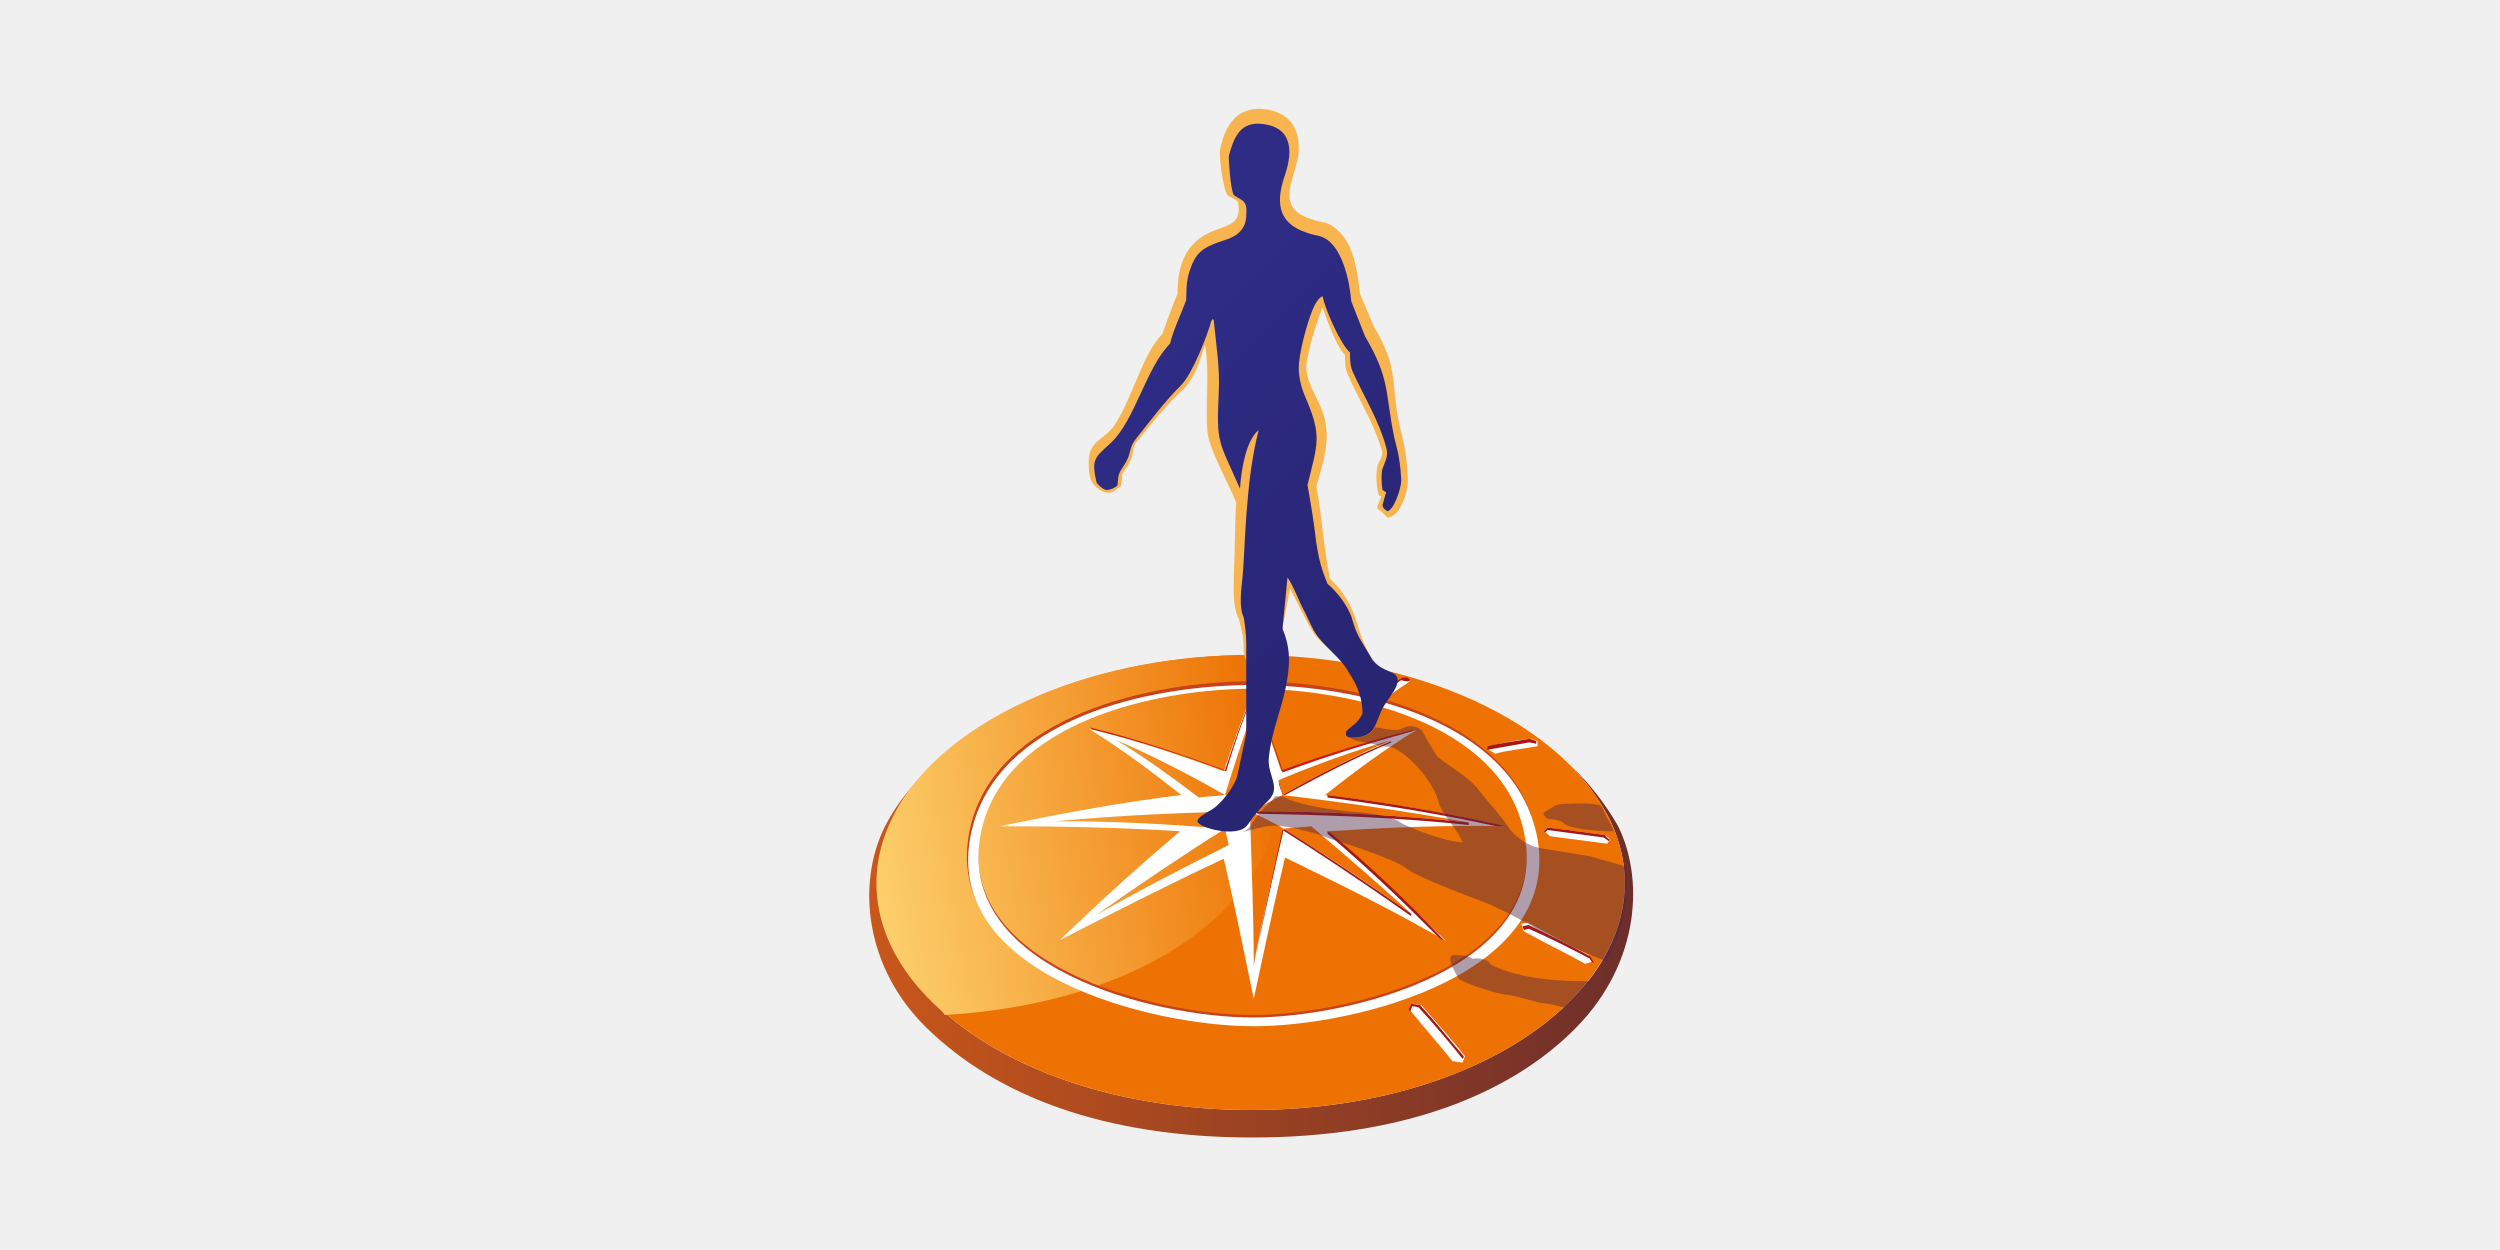
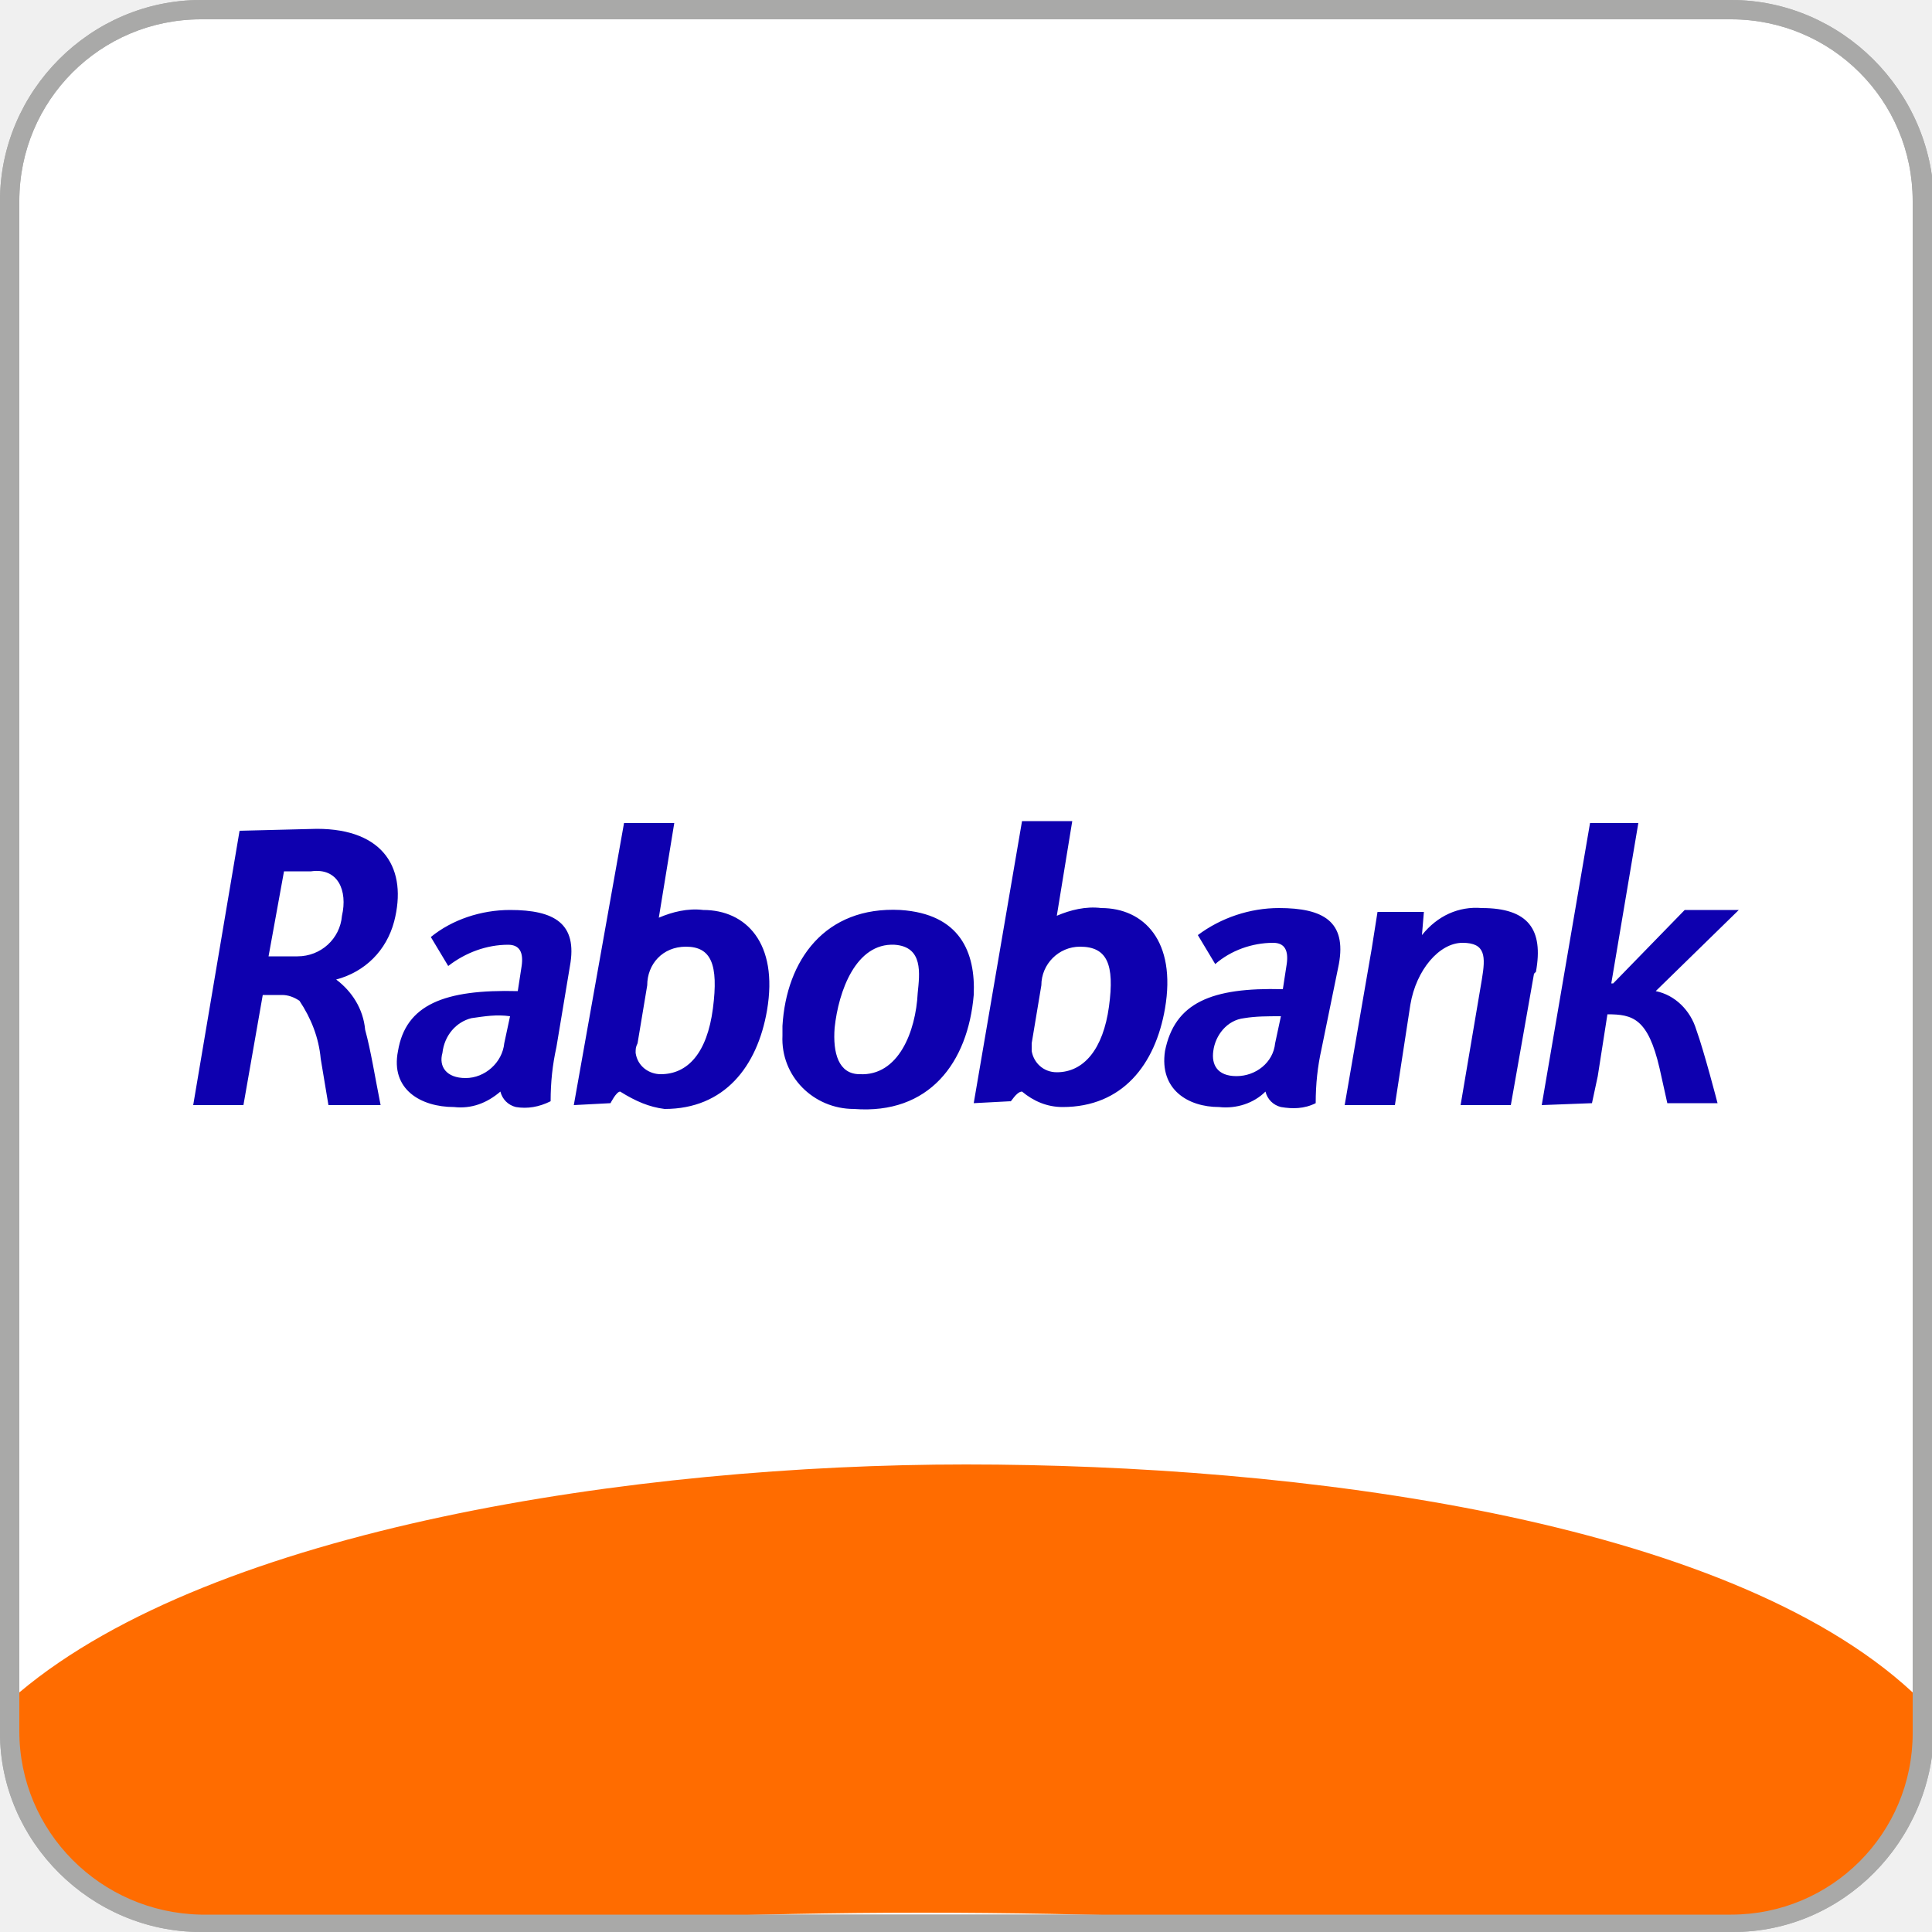
- <svg xmlns="http://www.w3.org/2000/svg" xmlns:xlink="http://www.w3.org/1999/xlink" version="1.1" id="Laag_1" x="0px" y="0px" viewBox="0 0 200 100" style="enable-background:new 0 0 200 100;" xml:space="preserve">
+ <svg xmlns="http://www.w3.org/2000/svg" version="1.1" id="Laag_1" x="0px" y="0px" viewBox="0 0 100 100" style="enable-background:new 0 0 100 100;" xml:space="preserve">
  <style type="text/css">
- 	.st0{fill:url(#SVGID_1_);}
- 	.st1{fill:#009B89;}
- 	.st2{fill:#F9B800;}
- 	.st3{fill:#FFFFFF;}
- 	.st4{fill:url(#SVGID_00000150784577143878931200000004367540183072472992_);}
- 	.st5{fill:#E43121;}
- 	.st6{fill:#EF8365;}
- 	.st7{fill:#B72B18;}
- 	.st8{fill:#F4AFAB;}
- 	.st9{fill:#D37784;}
- 	.st10{fill:#D89D9A;}
- 	.st11{fill:#F8D0CC;}
- 	.st12{fill:none;}
- 	.st13{fill:#F8F8FB;}
- 	.st14{fill:#F2F1F8;}
- 	.st15{fill:#DBD9ED;}
- 	.st16{fill:#2B2B84;}
- 	.st17{fill:#484292;}
- 	.st18{fill:#24236F;}
- 	.st19{fill:#8E87BF;}
- 	.st20{fill:url(#SVGID_00000145056463011970675100000012031636360375896469_);}
- 	.st21{fill:#BAB6DA;}
- 	.st22{fill:#AFA9D3;}
- 	.st23{fill:#D0CBE5;}
- 	.st24{fill:#FFDC00;}
- 	.st25{fill:#DABA84;}
- 	.st26{fill:#EAC436;}
- 	.st27{fill:#FFE067;}
- 	.st28{fill:#E9583C;}
- 	.st29{fill:#D32F1E;}
- 	.st30{fill:#C12C1A;}
- 	.st31{fill:#F8F7FA;}
- 	.st32{fill:url(#SVGID_00000179630797519066578790000011802749186341474746_);}
- 	.st33{fill:#A49ECD;}
- 	.st34{fill:url(#SVGID_00000060746232896388665830000012690350076657499062_);}
- 	.st35{fill:url(#SVGID_00000119832423212763010950000008692088937197122434_);}
- 	.st36{fill:#EC6F50;}
- 	.st37{fill:#A52714;}
- 	.st38{fill:url(#SVGID_00000089572758912432372240000007909870179460473528_);}
- 	.st39{fill:url(#SVGID_00000030447561963423018370000016346917545130684071_);}
- 	.st40{fill:#D0CDE7;}
- 	.st41{fill:url(#SVGID_00000026863300479895538220000003824330916436113793_);}
- 	.st42{fill:url(#SVGID_00000052101299282993114000000003646600604595986568_);}
- 	.st43{fill:#FFCA00;}
- 	.st44{fill:#FFF7C6;}
- 	.st45{fill:url(#SVGID_00000052820451887116932830000002210910467983326877_);}
- 	.st46{fill:url(#SVGID_00000139253242158275469260000016392535693239573675_);}
- 	.st47{fill:url(#SVGID_00000155107270895310082280000014336604382163872958_);}
- 	.st48{fill:#1E398D;}
- 	.st49{fill:#2F2481;}
- 	.st50{fill:url(#SVGID_00000030467625366387605860000016840503567124618401_);}
- 	.st51{fill:#5B549E;}
- 	.st52{fill:url(#SVGID_00000017485647033798218500000014400946249199277959_);}
- 	.st53{fill:url(#SVGID_00000052798980261251730510000015981555315915835541_);}
- 	.st54{fill:#D9D7EC;}
- 	.st55{fill:url(#SVGID_00000001623723778561616310000004749867730934411908_);}
- 	.st56{fill:#C92D0A;}
- 	.st57{fill:url(#SVGID_00000042711320356175240700000000379169733547258268_);}
- 	.st58{fill:#7B73B2;}
- 	.st59{fill:#655EA4;}
- 	.st60{fill:url(#SVGID_00000117645814311592567060000012303167150852562108_);}
- 	.st61{fill:url(#SVGID_00000147205316347718813490000006589581475632463013_);}
- 	.st62{fill:url(#SVGID_00000173129135257747553490000002919520834128730809_);}
- 	.st63{fill:#F9D8D4;}
- 	.st64{fill:url(#SVGID_00000127023466035894821890000003533489469779061144_);}
- 	.st65{fill-rule:evenodd;clip-rule:evenodd;fill:#FFFFFF;filter:url(#Adobe_OpacityMaskFilter);}
- 	.st66{mask:url(#a_00000090293354470457377330000015061804619491291264_);fill-rule:evenodd;clip-rule:evenodd;fill:#FF422E;}
- 	.st67{fill-rule:evenodd;clip-rule:evenodd;fill:#FF422E;}
- 	.st68{fill-rule:evenodd;clip-rule:evenodd;fill:#E1000E;}
- 	.st69{fill:#009779;}
- 	.st70{fill:#2D8D37;}
- 	.st71{fill:#003C5D;}
- 	.st72{fill:#D30D47;}
- 	.st73{fill:#F9BA2E;}
- 	.st74{fill:#2AAACD;}
- 	.st75{fill:#55538F;}
- 	.st76{fill-rule:evenodd;clip-rule:evenodd;fill:#FFFFFF;}
- 	.st77{fill-rule:evenodd;clip-rule:evenodd;fill:#EF7D00;}
- 	.st78{fill-rule:evenodd;clip-rule:evenodd;fill:#FF5400;}
- 	.st79{fill-rule:evenodd;clip-rule:evenodd;fill:#89CC53;}
- 	.st80{fill-rule:evenodd;clip-rule:evenodd;fill:#238647;}
- 	.st81{fill-rule:evenodd;clip-rule:evenodd;fill:#2F9B47;}
- 	.st82{fill-rule:evenodd;clip-rule:evenodd;fill:#62B64F;}
- 	.st83{fill-rule:evenodd;clip-rule:evenodd;fill:#3DB8AD;}
- 	.st84{fill-rule:evenodd;clip-rule:evenodd;fill:#3394D7;}
- 	.st85{fill-rule:evenodd;clip-rule:evenodd;fill:#2872BC;}
- 	.st86{fill-rule:evenodd;clip-rule:evenodd;fill:#1D5C84;}
- 	.st87{fill-rule:evenodd;clip-rule:evenodd;fill:#993233;}
- 	.st88{fill-rule:evenodd;clip-rule:evenodd;fill:#E13030;}
- 	.st89{fill-rule:evenodd;clip-rule:evenodd;fill:#F28825;}
- 	.st90{fill-rule:evenodd;clip-rule:evenodd;fill:#F5C836;}
- 	.st91{fill:url(#SVGID_00000106148284810430097490000010118983674233155992_);}
- 	.st92{fill:url(#SVGID_00000181066448526403415920000010091978719809085622_);}
- 	.st93{fill-rule:evenodd;clip-rule:evenodd;fill:#C41A1B;}
- 	.st94{fill-rule:evenodd;clip-rule:evenodd;fill:#A71815;}
- 	.st95{fill-rule:evenodd;clip-rule:evenodd;fill:#BF0D0D;}
- 	.st96{fill-rule:evenodd;clip-rule:evenodd;fill:#C7411B;}
- 	.st97{opacity:0.45;fill:#4F2644;}
- 	.st98{fill:#F8B44F;}
- 	.st99{fill:url(#SVGID_00000005954035901297936850000001997118804000043423_);}
+ 	.st0{fill:#FFFFFF;}
+ 	.st1{fill:#A9A9A8;}
+ 	.st2{fill-rule:evenodd;clip-rule:evenodd;fill:#0E00AF;}
+ 	.st3{fill:#FF6C00;}
</style>
-   <g>
-     <g>
-       <linearGradient id="SVGID_1_" gradientUnits="userSpaceOnUse" x1="69.38" y1="76.104" x2="130.62" y2="76.104">
-         <stop offset="0" style="stop-color:#C9571A" />
-         <stop offset="1" style="stop-color:#6D2E2B" />
-       </linearGradient>
-       <path class="st0" d="M125.6,61.2c1.3,1.3,2.3,2.7,3.1,4.2c2.4,4.8,1.5,10.2-3.2,14.8c-5.4,5.3-14.7,8.6-25.4,8.6    c-10.7,0-20-3.3-25.4-8.6c-4.7-4.7-5.6-10-3.2-14.8c0.7-1.5,1.8-2.9,3.1-4.2c-1.5,1.5-2.7,2.8-3.8,4.9c-2.3,4.6-1.6,11.3,3.3,16.1    c5.6,5.5,14.3,8.8,26.1,8.8c11.9,0,20.6-3.4,25.9-8.8c5.2-5.3,5.4-12.1,3.3-16.2C128.4,64.3,127.2,62.7,125.6,61.2z" />
-     </g>
-     <g>
-       <defs>
-         <path id="SVGID_00000081630986020345189680000002221728826732244125_" d="M116.9,55.6c-5-2.1-10.9-3.2-16.8-3.2     c-5.9,0-11.8,1.1-16.8,3.2c-5.5,2.3-9.8,5.7-11.8,9.8c-2.4,4.8-1.5,10.2,3.2,14.8c5.4,5.3,14.7,8.6,25.4,8.6     c10.7,0,20-3.3,25.4-8.6c4.7-4.7,5.6-10,3.2-14.8C126.6,61.3,122.4,57.9,116.9,55.6z" />
-       </defs>
-       <use xlink:href="#SVGID_00000081630986020345189680000002221728826732244125_" style="overflow:visible;fill:#ED7203;" />
-       <clipPath id="SVGID_00000150822564839987685620000011293998354055570096_">
-         <use xlink:href="#SVGID_00000081630986020345189680000002221728826732244125_" style="overflow:visible;" />
-       </clipPath>
-     </g>
-     <g>
-       <linearGradient id="SVGID_00000006692705295893562590000010356515551630503079_" gradientUnits="userSpaceOnUse" x1="64.329" y1="70.776" x2="102.179" y2="64.102">
-         <stop offset="0" style="stop-color:#FFDF7D" />
-         <stop offset="1" style="stop-color:#ED7203" />
-       </linearGradient>
-       <path style="fill:url(#SVGID_00000006692705295893562590000010356515551630503079_);" d="M101,57.9c-1-2-0.8-3.9-0.6-5.5    c-0.1,0-0.3,0-0.4,0c-5.9,0-11.8,1.1-16.8,3.2c-5.5,2.3-9.8,5.7-11.8,9.8c-2.4,4.8-1.5,10.2,3.2,14.8c0.3,0.3,0.7,0.6,1,1    C95.6,80,106.1,68.3,101,57.9z" />
-     </g>
-     <path class="st76" d="M87.1,58.3c3.7,0.9,7.3,2.1,10.8,3.4c0.7-2.1,1.5-4.3,2.3-6.3c0.9,2.1,1.6,4.2,2.3,6.3   c3.6-1.3,7.1-2.4,10.8-3.3c-2.6,1.6-4.9,3.3-7.3,5.2c4.9,0.6,9.5,1.4,14.4,2.5c-4.8-0.1-9.4,0.1-14.2,0.4c3.4,2.9,6.3,5.7,9.5,8.8   c-4.3-2.5-8.4-4.5-12.9-6.7c-0.9,3.8-1.7,7.6-2.5,11.3c-0.8-3.8-1.5-7.4-2.4-11.2c-4.5,2.1-8.6,4.2-13.1,6.5   c3.2-3.1,6.2-5.8,9.6-8.7c-4.8-0.3-9.4-0.4-14.4-0.4c4.8-1,9.6-1.9,14.5-2.5C92.1,61.7,89.7,59.9,87.1,58.3z M100.3,64.9   c0-2.8,0-5.6,0-8.3c-0.8,2.3-1.6,4.7-2.3,7C98.8,64,99.6,64.4,100.3,64.9z M89.3,59.2c3,1.3,5.9,2.8,8.7,4.4   c-0.7,0.1-1.4,0.1-2.1,0.2C93.8,62.2,91.6,60.6,89.3,59.2z M100.3,64.9c5.7,0,11.5,0.3,17.2,0.9c-5-0.9-9.9-1.6-14.9-2.2   C101.8,64,101.1,64.4,100.3,64.9z M111.3,59.2c-3,1.3-5.9,2.8-8.7,4.4c-0.1-0.4-0.2-0.8-0.3-1.2C105.2,61.2,108.2,60.1,111.3,59.2z    M100,64.9c0.1,4,0.3,8.3,0.3,12.2c0.7-3.6,1.5-7.2,2.4-10.8C101.9,65.8,100.8,65.3,100,64.9z M113,73.2c-3.3-2.4-6.8-4.7-10.3-6.9   c0.7-0.1,1.4-0.1,2.2-0.2C107.6,68.4,110.3,70.7,113,73.2z M100.3,64.9C94.5,65,90,65.2,84.4,65.7c4.9,0,8.6,0.2,13.6,0.6   C98.8,65.8,99.5,65.3,100.3,64.9z M87.7,73.2c3.4-2.4,6.8-4.7,10.3-6.9c0.1,0.4,0.2,0.9,0.3,1.3C94.7,69.4,91.2,71.2,87.7,73.2z" />
-     <path class="st93" d="M100.3,55.5c0.9,2.1,1.6,4.2,2.3,6.3c3.5-1.3,6.8-2.3,10.4-3.3c0.1-0.1,0.2-0.2,0.4-0.2   c-3.7,0.9-7.2,2-10.8,3.3c-0.7-2.1-1.5-4.3-2.3-6.3c-0.9,2.1-1.6,4.2-2.3,6.3c-3.6-1.3-7.1-2.5-10.8-3.4c0.1,0.1,0.2,0.2,0.4,0.2   c3.6,0.9,7,2,10.5,3.3C98.7,59.7,99.4,57.6,100.3,55.5z" />
-     <path class="st94" d="M102.7,66.3c-0.8,3.5-1.6,7.2-2.4,10.8v0.1c0.7-3.6,1.5-7.2,2.3-10.8c2.4,1.5,5.9,3.8,10.3,6.9v-0.2   C109.6,70.8,106.2,68.5,102.7,66.3z" />
-     <path class="st94" d="M106.4,66.6l-0.2-0.1v0.2c3.3,2.8,5.9,5.3,8.9,8.3c0.1,0.1,0.4,0.2,0.5,0.3C112.5,72,109.6,69.3,106.4,66.6z" />
-     <path class="st94" d="M106.1,63.6c4.9,0.6,9.5,1.4,14.4,2.5c-0.2,0-0.6,0-0.8,0c-4.6-1-8.9-1.7-13.5-2.3V63.6z" />
-     <path class="st94" d="M100.3,64.9c5.7,0,11.5,0.3,17.2,0.9v0.2c-5.6-0.6-11.3-0.8-16.9-0.9c0,0-0.1-0.1-0.1-0.1   C100.4,64.9,100.4,64.9,100.3,64.9c0.1,0,0.2,0,0.2,0" />
-     <path class="st94" d="M102.6,63.6c0.1,0,0.1,0,0.2,0c2.8-1.5,5.6-3,8.5-4.2v-0.1C108.3,60.5,105.4,62,102.6,63.6" />
-     <path class="st95" d="M102.6,63.6c-0.1-0.4-0.2-0.8-0.3-1.2v0.1C102.3,62.9,102.5,63.2,102.6,63.6   C102.6,63.6,102.6,63.6,102.6,63.6" />
-     <path class="st76" d="M112.2,54.3c0.1,0,0.3,0,0.4,0c0.1,0.1,0.1,0.1,0.2,0.2c-0.6,0.4-1.2,0.8-1.7,1.2c-0.1,0-0.3,0-0.4,0   c-0.1-0.1-0.1-0.1-0.2-0.2C111,55.1,111.6,54.7,112.2,54.3z" />
-     <path class="st76" d="M127.1,76.4c0.1,0.2,0.2,0.4,0.3,0.5c-0.2,0.1-0.5,0.2-0.6,0.2c-1.6-0.9-3.3-1.7-4.9-2.6   c-0.1-0.2-0.1-0.4-0.2-0.6c0.2,0,0.3-0.1,0.5-0.1C123.9,74.7,125.5,75.6,127.1,76.4z" />
-     <path class="st76" d="M128.4,66.8c0.1,0.1,0.3,0.2,0.4,0.4c-0.1,0.1-0.2,0.2-0.2,0.3c-1.5-0.2-3.1-0.4-4.6-0.6   c-0.1-0.1-0.3-0.3-0.5-0.4c0.1-0.1,0.2-0.2,0.3-0.3C125.3,66.4,126.8,66.6,128.4,66.8z" />
-     <path class="st76" d="M122.5,59.1c0.2,0.1,0.3,0.1,0.5,0.2c0,0.1,0,0.3,0,0.4c-1.1,0.2-2.3,0.3-3.4,0.6c-0.1-0.1-0.3-0.2-0.5-0.3   c0-0.1,0-0.2,0.1-0.3C120.2,59.4,121.4,59.2,122.5,59.1z" />
-     <path class="st76" d="M116.2,84.9c0.2,0,0.5,0.1,0.8,0.1c0.1-0.2,0.1-0.3,0.2-0.5c-1.1-1.4-2.3-2.7-3.5-4.1c-0.2,0-0.5-0.1-0.7-0.1   c-0.1,0.1-0.2,0.4-0.2,0.5C113.9,82.2,115.1,83.5,116.2,84.9z" />
-     <g>
-       <path class="st94" d="M112.6,54.5C112.6,54.6,112.6,54.6,112.6,54.5c0.1,0,0.1,0,0.2-0.1c-0.1-0.1-0.1-0.1-0.2-0.2    c-0.1,0-0.3,0-0.4,0c-0.6,0.4-1.2,0.8-1.8,1.2c0,0,0.1,0.1,0.1,0.1c0.5-0.4,1.1-0.7,1.6-1.1C112.3,54.5,112.5,54.5,112.6,54.5z" />
-     </g>
-     <g>
-       <path class="st94" d="M127.2,76.7c0,0.1,0.1,0.2,0.2,0.3c0,0,0.1,0,0.1,0c-0.1-0.2-0.2-0.4-0.3-0.5c-1.6-0.9-3.3-1.7-4.9-2.5    c-0.2,0-0.3,0.1-0.5,0.1c0,0.1,0.1,0.2,0.1,0.3c0.1,0,0.3-0.1,0.4-0.1C123.9,75,125.5,75.8,127.2,76.7z" />
-     </g>
-     <g>
-       <path class="st94" d="M128.3,67c0.1,0.1,0.3,0.2,0.4,0.3c0-0.1,0.1-0.1,0.1-0.1c-0.1-0.1-0.3-0.2-0.4-0.4c-1.5-0.2-3-0.4-4.6-0.6    c-0.1,0.1-0.2,0.2-0.3,0.3c0,0,0.1,0.1,0.1,0.1c0,0,0.1-0.1,0.2-0.2C125.3,66.6,126.8,66.8,128.3,67z" />
-     </g>
-     <g>
-       <path class="st94" d="M122.9,59.5c0-0.1,0-0.1,0-0.2c-0.2-0.1-0.3-0.1-0.5-0.2c-1.1,0.2-2.2,0.3-3.4,0.6c0,0.1,0,0.2-0.1,0.3    c0,0,2.3-0.4,3.4-0.6C122.6,59.4,122.8,59.5,122.9,59.5z" />
-     </g>
-     <g>
-       <path class="st94" d="M113,80.5c-0.1,0.1-0.1,0.3-0.2,0.4c0,0,0,0-0.1-0.1c0-0.1,0.2-0.4,0.2-0.5c0.2,0,0.5,0.1,0.7,0.1    c1.2,1.3,2.3,2.7,3.5,4.1c0,0.1,0,0.1-0.1,0.2c-0.7-0.9-2.3-2.8-3.5-4.1C113.5,80.6,113.2,80.5,113,80.5z" />
-     </g>
-     <path class="st96" d="M77.6,66.3c2-9.1,14.6-11.8,22.6-11.8c7.9,0,20.5,2.7,22.6,11.8c2.5,11.3-14.4,15.5-22.6,15.5   C92,81.9,75.1,77.7,77.6,66.3z M78.5,66.3c1.9-8.8,14.1-11.4,21.7-11.4c7.6,0,19.8,2.6,21.7,11.4c2.4,10.9-13.9,14.9-21.7,14.9   C92.3,81.2,76.1,77.1,78.5,66.3z" />
-     <path class="st76" d="M77.7,66.6c2-9.1,14.1-11.8,22.6-11.8c8.4,0,20.5,2.8,22.6,11.8c2.5,11.3-14.4,15.5-22.6,15.5   C92.1,82.1,75.2,77.9,77.7,66.6z M78.5,66.5c1.9-8.8,14.1-11.4,21.7-11.4c7.6,0,19.8,2.6,21.7,11.4c2.4,10.9-13.9,14.9-21.7,14.9   C92.4,81.4,76.2,77.4,78.5,66.5z" />
-     <path class="st97" d="M127.2,68.5l-3.7-0.6l-0.5-0.1c-0.6-0.1-1.8-0.8-2.3-1.6c-0.5-0.8-1.8-2.2-2.4-3c-0.9-1.2-3.1-2.3-3.4-2.8   c-0.3-0.5-0.8-1.3-1-1.7c-0.1-0.3-0.5-0.6-1-0.6c-0.6,0-0.6,0.2-1.1,0.3c-0.5,0-1.1-0.1-1.1-0.1c-0.3-0.1-0.5-0.1-0.7-0.1   c-0.3,0.5-0.7,0.8-1.8,0.8c-0.1,0-0.1,0-0.2,0c0.1,0.2,1.1,0.4,1.3,0.4c0.2,0,1.1,0.3,1.4,0.3c0.4,0.1,0.4-0.1,1.1,0.3   c1.2,0.7,2.9,2.6,3.3,4.2c0.2,0.9,1.7,2.4,1.9,3.2c-2.1-0.2-4.8-1.5-4.8-1.5l-0.3-0.2c0,0-1.2-0.6-3.1-0.7   c-3.6-0.3-4.9-0.8-5.3-0.9c-0.7-0.2-0.6-0.4-1.2-0.4c-0.1,0-0.2,0-0.3,0c-0.1,0.1-0.2,0.3-0.3,0.4c-0.7,0.6-1.1,1.1-1.7,2   c-0.1,0.2-0.4,0.4-0.7,0.5c0.7-0.2,2-0.5,2-0.5c1.3-0.2,3.2,0.4,3.2,0.4c0.7,0.1,1.9,0.6,1.9,0.6s5.1,1.5,6.3,2.5   c0.8,0.6,5,2.2,6.1,2.6c1.1,0.4,3.8,1.9,3.8,1.9c0.7,0.6,4.8,2.4,5.9,2.8c1.4-2.5,1.9-5,1.5-7.6l0,0L127.2,68.5z" />
-     <path class="st97" d="M125.3,64.3c-0.4,0-0.8,0.1-0.8,0.1l-1,0.6c-0.1,0.2,0.3,0.5,0.3,0.5s1.3,0.1,1.3,0.4c0.9,0.5,2.9,0.6,4,0.6   v0c-0.1-0.3-0.3-0.7-0.5-1c-0.2-0.3-0.3-0.7-0.5-1l0,0C128.1,64.4,127.3,64.2,125.3,64.3z" />
-     <path class="st97" d="M117.8,76.7c0,0-0.2-0.3-1.5-0.3c-0.8,0,0.4,1.9,0.4,1.9c0.7,0.5,3.4,1.3,4,1.3c0.6,0.1,2.4,0.6,2.4,0.6   s1,0.1,2,0.4c0.2-0.1,0.3-0.3,0.5-0.4c0.6-0.6,1.1-1.1,1.6-1.7c-2.2,0-5.4-0.1-7.9-1.3C118.9,76.5,117.8,76.7,117.8,76.7z" />
-     <path class="st98" d="M111,41.4c0,0-0.7-0.7-0.8-0.7c-0.1-0.2,0.2-0.6,0.3-1c-0.1,0-0.2-0.1-0.2-0.1c-0.2-0.7-0.3-1.9,0-2.6   c0.2-0.3,0.4-0.8,0.2-1.1c-0.6-2.1-1.8-3.9-2.7-6c-0.2-0.5-0.2-0.9-0.2-1.5c-0.7-0.7-1.4-2.7-1.8-3.8c-0.8,2-1.3,4.2-1.3,4.7   c0,2.2,2.2,3.3,1.5,6.9c-0.1,0.7-0.4,1.7-0.7,2.7c0.5,2.6,0.5,4.4,1.1,7.4c1,0.9,1.8,2.2,2.2,3.7c0.3,1,1.1,3.2,2.1,3.5   c0.6,0.2-2.2,0.7-3-0.3c-0.8-1-2.1-1.7-2.7-2.7c-0.5-0.8-1.3-2.5-1.8-3.4l-0.6,3.1c0.8,3.4,0.3,4.1-0.4,6.8   c-0.3,1.2-2.7-4.3-2.7-4.8c0-1.2-0.1-1.6-0.4-2.7c-0.5-1-0.4-2.3-0.4-3.4c0.1-1.8,0.1-5,0.2-5.9c-0.6-1.5-2.1-4.1-2.3-5.6   c-0.2-2.3,0.2-4.7-0.2-7c-0.4,1.2-0.8,2.6-1.7,3.5c-1.4,1.3-2.6,2.8-3.8,4.3c-0.4,0.6-0.1,0.9-0.7,1.9c-0.7,0.9-0.3,0.5-0.5,1.4   c0,0.2-0.1,0.3-0.2,0.3c-0.4,0.3-0.7,0.6-1.3,0.3c-1-0.5-1.1-1.2-1.1-2.2c-0.1-1.8,1.2-1.9,2-3c1.5-2.2,2.3-5.8,3.9-7.4   c0.1-0.3,0.5-1.5,1.2-3.2c0-2.2,0.6-4.1,2.8-5c0.9-0.4,2.1-0.5,2.1-1.7c0-0.1,0-0.5-0.1-0.7c-0.4-0.3-0.6-0.3-0.8-0.5   c-0.4-0.5-0.7-3.4-0.6-3.6c0.5-2.5,1.7-3.3,3.2-3.3c1.8,0.1,3.2,1,3.1,3.4c-0.1,1.9-2.1,4.4,0.9,5.4c1.1,0.4,1.4,0.1,2.4,1.1   c1.1,1.1,1.4,3.1,1.6,4.9l1.1,2.6c2.1,3.5,1.3,4.6,2.1,8.1c0.2,0.9,0.5,1.7,0.6,3.7C112.8,39.2,112,41.4,111,41.4z" />
-     <linearGradient id="SVGID_00000169527988609756762040000007137090369956748439_" gradientUnits="userSpaceOnUse" x1="90.156" y1="29.07" x2="112.073" y2="50.986">
-       <stop offset="0" style="stop-color:#2E2C85" />
-       <stop offset="1" style="stop-color:#282573" />
-     </linearGradient>
-     <path style="fill:url(#SVGID_00000169527988609756762040000007137090369956748439_);" d="M89.4,38.8c0.1-0.9,0-0.8,0.6-1.7   c0.5-0.8,0.3-1.2,0.8-1.9c1.2-1.5,2.3-3,3.7-4.4c0.9-0.9,2.1-4,2.4-5.1c0.1-0.2,0.1-0.2,0.2-0.1c0.2,2.1,0.5,3.8,0.4,5.8   c-0.2,4.2,0,3.8,1.7,7.7c0.1-1.6,0.5-3.9,1.5-4.7c-1.1,4.1-1.1,10-1.3,11.8c-0.1,0.9-0.3,2.4,0.1,3.2c0.1,0.6,0.2,1.4,0.2,2.1   c0,0.4,0,7.2,0,7.2L99,62c-0.2,0.9-1.4,2.5-2.3,2.9c-0.3,0.2-0.9,0.5-0.9,0.8c0,0.5,3.2,1.4,4,0.3c0.6-0.9,1-1.3,1.7-2   c1-1-0.1-2,0-3.3c0.2-2.3,1.2-4.3,1.5-6.5c0.2-1.3,0.2-2.5-0.4-3.9l0.4-4.1c0.5,0.7,0.9,1.9,1.4,2.8c0.8,1.7,0.8,1.8,2.2,3.2   c0.5,0.5,1,1,1.3,1.6c0.7,1,1.1,2.1,1.1,3.3c-0.5,0.9-0.7,0.8-1.3,1.4c0,0-0.2,0.5,0.4,0.5c2.1,0,1.8-1.1,2.6-2.5   c0.5-0.9,2-2.3,0.4-2.8c-0.5-0.2-1-0.5-1.3-0.9c-1.1-1.9-1.2-1.8-1.7-3.5c-0.4-1-1.1-1.9-1.9-2.6c-0.5-1.2-0.7-2-0.9-3.3   c-0.2-1.7-0.4-2.9-0.7-4.6c0.8-3.3,1.2-3.9-0.2-7.1c-0.3-0.7-0.5-1.5-0.5-2.3c0-1,0.6-3.4,1.1-4.6c0.2-0.5,0.5-1,0.8-1.1   c0.3,1.3,1.5,3.9,2.2,4.5c0,0.5,0,1,0.2,1.5c0.9,2,2.1,3.9,2.7,6.1c0.2,0.7-0.1,1.1-0.3,1.7c-0.1,0.3-0.1,1.1,0,1.7l0.3,0.2   c-0.1,0.2-0.2,0.7-0.3,1c0,0.3,0.4,0.5,0.4,0.5c0.5-0.1,1.1-1.8,1.1-2.5c-0.1-2.1-0.5-3-0.6-3.6c-0.7-3.5-0.3-4.5-2.3-7.9l-1.1-2.8   c-0.1-1.4-0.7-4.7-2.5-5.2c-0.3-0.1-0.6-0.1-1.1-0.3c-2.4-0.8-2.4-2.6-1.7-4.6c0.6-1.8,0.7-3.9-2-4.1c-1.6-0.1-2.1,1.1-2.5,2.6   c0,0.2,0.1,2.5,0.4,3.1c0.7,0.5,1.1,0.4,1,1.6c0,1.1-0.7,1.7-1.7,2c-1.5,0.5-2.3,0.8-2.8,2.4c-0.2,0.5-0.3,1.2-0.3,2.3l0,0.1   c-0.4,1.1-1,2.3-1.3,3.5c-1.9,1.9-2.8,6.1-4.7,7.9c-1.3,1.2-1.6,1.3-1.2,3.1c0,0.2,0.6,0.7,0.8,0.7C88.9,39.2,89.4,38.9,89.4,38.8z   " />
-   </g>
+   <path class="st0" d="M10.4,0.5h79.3c5.5,0,9.9,4.4,9.9,9.9v79.3c0,5.5-4.4,9.9-9.9,9.9H10.4c-5.5,0-9.9-4.4-9.9-9.9V10.4  C0.5,4.9,4.9,0.5,10.4,0.5z" />
+   <path class="st1" d="M89.6,1c5.2,0,9.4,4.2,9.4,9.4v79.3c0,5.2-4.2,9.4-9.4,9.4H10.4C5.2,99,1,94.8,1,89.6V10.4C1,5.2,5.2,1,10.4,1  H89.6 M89.6,0H10.4C4.7,0,0,4.7,0,10.4v79.3C0,95.3,4.7,100,10.4,100h79.3c5.7,0,10.3-4.7,10.4-10.4V10.4C100,4.7,95.3,0,89.6,0z" />
+   <path class="st2" d="M57.4,52.1c-0.3,2.2-1.3,3.4-2.7,3.4c-0.7,0-1.2-0.5-1.3-1.1c0-0.1,0-0.3,0-0.4l0.5-3c0-1.1,0.9-2,2-2  C57.3,49,57.7,49.9,57.4,52.1z M52.9,56.5c0.6,0.5,1.3,0.8,2.1,0.8c3.1,0,4.8-2.2,5.3-5.1c0.6-3.5-1.1-5.2-3.3-5.2  c-0.8-0.1-1.6,0.1-2.3,0.4l0.8-4.9h-2.6l-2.5,14.6l1.9-0.1C52.3,57.1,52.6,56.5,52.9,56.5L52.9,56.5z M79.5,50.3  c0.4-2.2-0.4-3.3-2.8-3.3c-1.2-0.1-2.3,0.4-3.1,1.4l0.1-1.2h-2.4L71,49.1l-1.4,8.1h2.6l0.8-5.2c0.3-1.8,1.5-3.2,2.7-3.2  s1.2,0.7,1,1.9l-1.1,6.5h2.6l1.2-6.8L79.5,50.3z M90,47.1h-2.8l-3.7,3.8h-0.1l1.4-8.3h-2.5l-2.5,14.6l2.6-0.1l0.3-1.4l0.5-3.2  c1.3,0,2.1,0.2,2.7,2.8l0.4,1.8h2.6c0,0-0.7-2.7-1.1-3.8c-0.3-1-1.1-1.8-2.1-2L90,47.1z M17.4,50.7c1.5-0.4,2.6-1.5,3-3  c0.7-2.7-0.5-4.8-4-4.8l-4,0.1L10,57.2h2.6l1-5.7c0.3,0,0.7,0,1,0c0.3,0,0.6,0.1,0.9,0.3c0.6,0.9,1,1.9,1.1,3l0.4,2.4h2.7  c-0.3-1.5-0.5-2.8-0.8-3.9C18.8,52.2,18.2,51.3,17.4,50.7L17.4,50.7z M17.7,47.4c-0.1,1.2-1.1,2.1-2.3,2.1h-1.5l0.8-4.4l1.4,0  C17.5,44.9,18,46.1,17.7,47.4L17.7,47.4z M29.5,50c0.4-2.2-0.8-2.9-3.1-2.9c-1.5,0-3,0.5-4.1,1.4l0.9,1.5c0.9-0.7,2-1.1,3.1-1.1  c0.6,0,0.8,0.4,0.7,1.1l-0.2,1.3C23,51.2,21,52,20.6,54.4c-0.4,2,1.2,2.9,2.9,2.9c0.9,0.1,1.7-0.2,2.4-0.8c0.1,0.4,0.4,0.7,0.8,0.8  c0.6,0.1,1.2,0,1.8-0.3c0-1,0.1-1.9,0.3-2.8L29.5,50z M26.4,52.6L26.1,54c-0.1,1-1,1.8-2,1.8c-1,0-1.4-0.6-1.2-1.3  c0.1-0.9,0.7-1.6,1.5-1.8C25.1,52.6,25.7,52.5,26.4,52.6L26.4,52.6z M34.4,57.4c3.1,0,4.8-2.2,5.3-5.1c0.6-3.5-1.1-5.2-3.3-5.2  c-0.8-0.1-1.6,0.1-2.3,0.4l0.8-4.9h-2.6l-2.6,14.6l1.9-0.1c0,0,0.3-0.6,0.5-0.6C32.9,57,33.6,57.3,34.4,57.4L34.4,57.4z M35.5,49  c1.3,0,1.7,0.9,1.4,3.2s-1.3,3.4-2.7,3.4c-0.6,0-1.2-0.4-1.3-1.1c0-0.2,0-0.3,0.1-0.5l0.5-3C33.5,49.9,34.3,49,35.5,49L35.5,49z   M44.2,57.4c-2.1,0-3.8-1.7-3.7-3.8c0-0.2,0-0.3,0-0.5c0.2-3.4,2.2-6.2,6.1-6c3.1,0.2,3.9,2.2,3.8,4.4C50.1,55,48.1,57.7,44.2,57.4  L44.2,57.4z M44.5,55.6c2,0.1,2.9-2.2,3-4.2c0.1-1,0.3-2.4-1.2-2.5c-2-0.1-2.9,2.4-3.1,4.3C43.1,54.5,43.4,55.6,44.5,55.6L44.5,55.6  z M69.3,49.9c0.4-2.2-0.8-2.9-3.1-2.9c-1.5,0-3,0.5-4.2,1.4l0.9,1.5c0.8-0.7,1.9-1.1,3-1.1c0.6,0,0.8,0.4,0.7,1.1l-0.2,1.3  c-3.7-0.1-5.6,0.7-6.1,3.2c-0.3,2,1.2,2.9,2.8,2.9c0.9,0.1,1.8-0.2,2.4-0.8c0.1,0.4,0.4,0.7,0.8,0.8c0.6,0.1,1.2,0.1,1.8-0.2  c0-1,0.1-1.9,0.3-2.8L69.3,49.9L69.3,49.9z M64.4,52.7c0.6-0.1,1.2-0.1,1.9-0.1L66,54c-0.1,1-1,1.7-2,1.7c-1,0-1.3-0.6-1.2-1.3  C62.9,53.6,63.5,52.8,64.4,52.7L64.4,52.7z" />
+   <path class="st3" d="M97.7,95.6c-1.2,1.7-2.5,3.3-8.1,3.9c-8.8,1-23.6-0.5-41.9-0.5c-18.5,0-31.1,1.6-38.7,0.4  c-4.7-0.7-7.6-4.4-7.6-5.1C1.2,90-1.1,89.4,1,87.6c10.1-8.5,31.9-11.8,49-11.8c17.1,0,39.3,2.8,49,11.8  C100.6,89.1,100.1,92,97.7,95.6z" />
+   <path class="st1" d="M89.6,1c5.2,0,9.4,4.2,9.4,9.4v79.3c0,5.2-4.2,9.4-9.4,9.4H10.4C5.2,99,1,94.8,1,89.6V10.4C1,5.2,5.2,1,10.4,1  H89.6 M89.6,0H10.4C4.7,0,0,4.7,0,10.4v79.3C0,95.3,4.7,100,10.4,100h79.3c5.7,0,10.3-4.7,10.4-10.4V10.4C100,4.7,95.3,0,89.6,0z" />
</svg>
